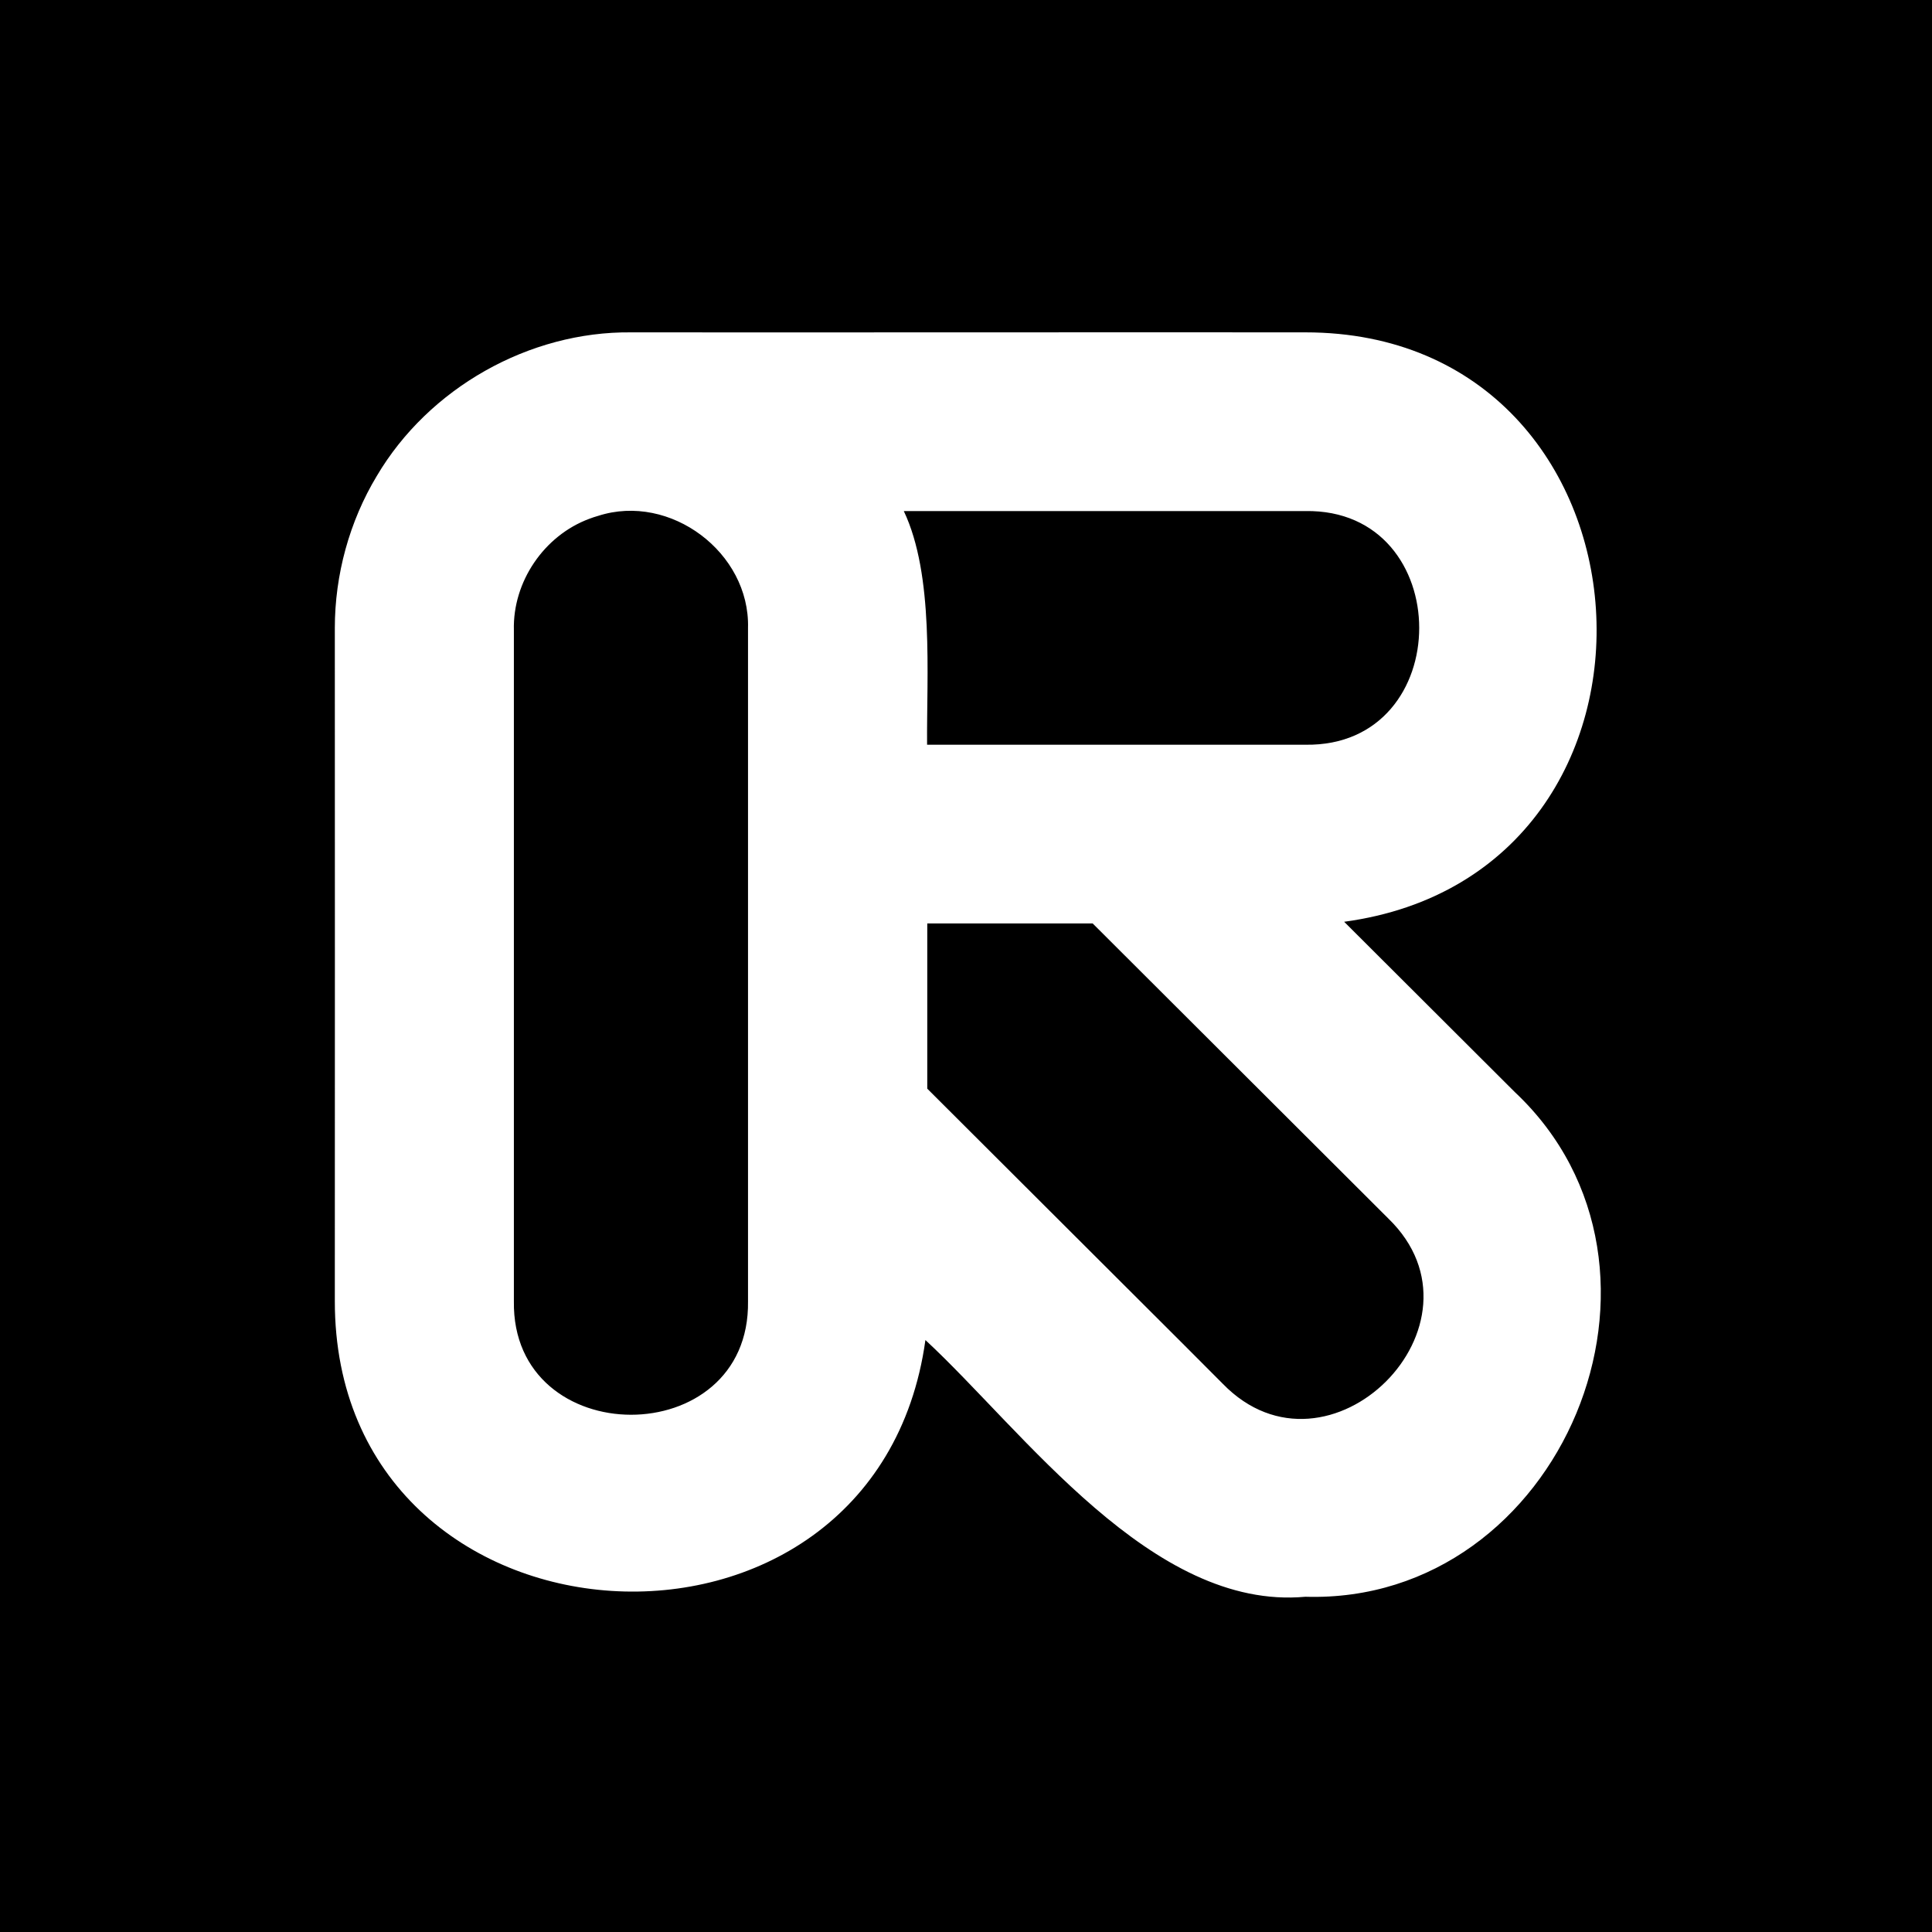
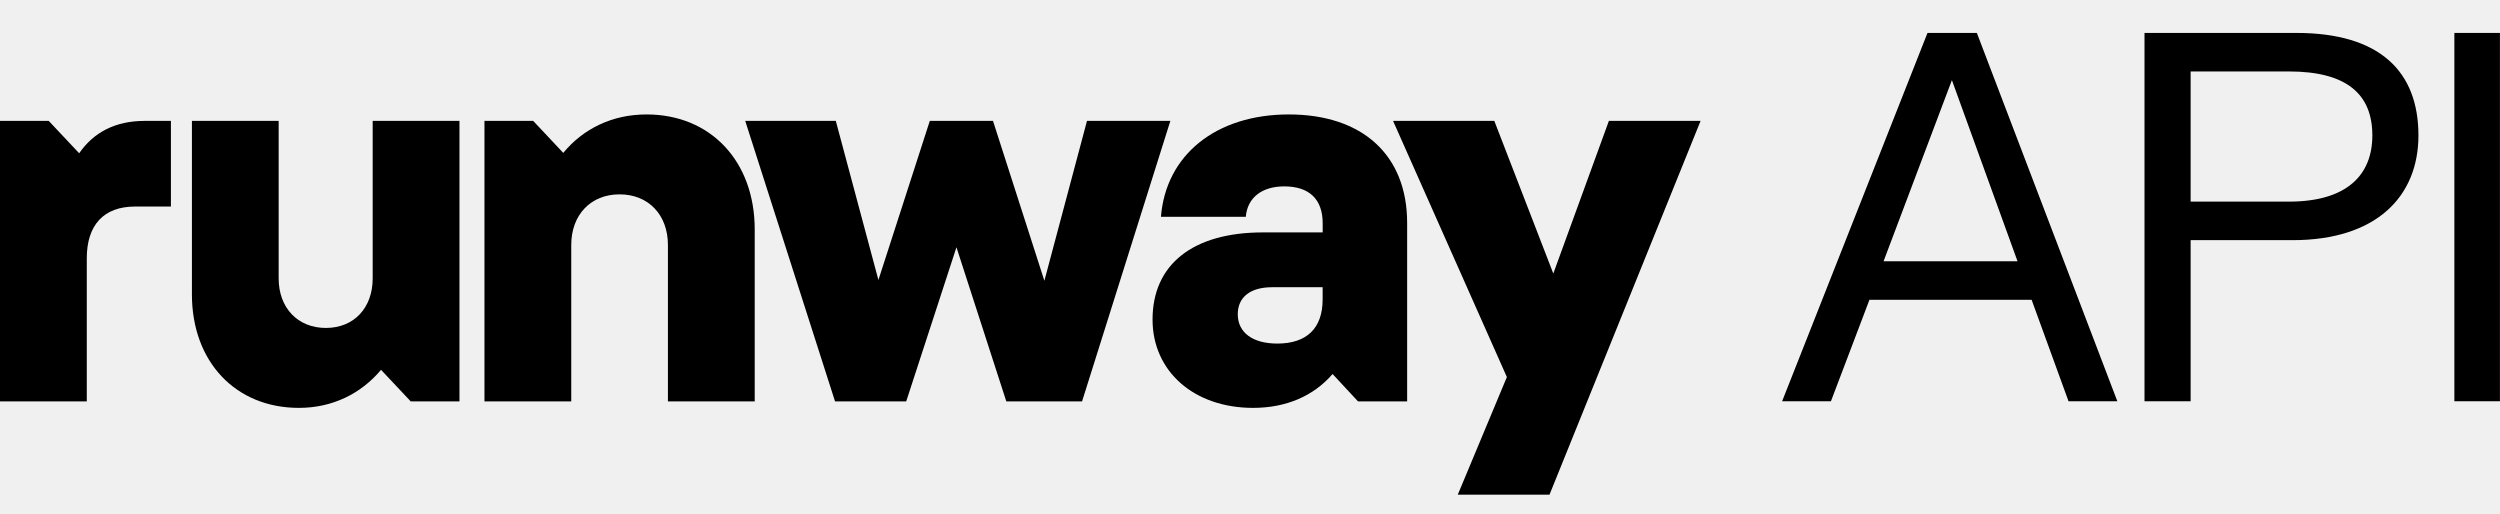
- <svg xmlns="http://www.w3.org/2000/svg" width="250" height="250" viewBox="0 0 250 250" fill="none">
-   <rect width="250" height="250" fill="black" />
-   <g clip-path="url(#clip0_2_4)">
-     <path d="M168.912 206.62C149.065 208.433 132.47 185.19 119.749 173.401C113.316 219.721 43.278 215.33 43.326 168.341C43.35 148.606 43.326 100.376 43.326 81.261C43.326 74.388 45.215 67.468 48.754 61.597C55.473 50.214 68.457 42.864 81.681 43.007C101.599 43.031 149.567 42.983 168.912 43.007C215.97 43.007 220.443 112.977 173.933 119.277L196.005 141.304C220.251 164.093 202.054 207.622 168.912 206.62ZM158.223 179.056C171.901 193.137 193.732 171.325 179.648 157.674L141.389 119.491H119.988C119.988 121.568 119.988 139.37 119.988 140.874L153.058 173.877L158.223 179.056ZM66.496 168.365C66.186 187.934 97.104 188.006 96.793 168.365V81.261C97.056 71.501 86.726 63.745 77.4 66.752C76.994 66.871 76.611 66.99 76.253 67.133C70.394 69.305 66.329 75.295 66.496 81.547V168.365ZM168.912 96.367C188.568 96.677 188.544 65.821 168.912 66.131H116.951C120.896 74.436 119.892 87.37 119.964 96.367C122.786 96.367 167.525 96.367 168.912 96.367Z" fill="white" />
+ <svg xmlns="http://www.w3.org/2000/svg" width="112" height="23" viewBox="0 0 112 23" fill="none">
+   <g clip-path="url(#clip0_2608_18987)">
+     <path d="M6.053 9.253C4.638 9.253 3.888 10.088 3.888 11.572V17.982H0V5.416H2.183L3.547 6.866C4.195 5.928 5.167 5.416 6.48 5.416H7.657V9.253H6.054H6.053Z" fill="black" />
+     <path d="M8.597 5.416H12.484V12.476C12.484 13.789 13.337 14.692 14.599 14.692C15.861 14.692 16.696 13.789 16.696 12.476V5.416H20.584V17.983H18.401L17.071 16.568C16.168 17.643 14.888 18.273 13.389 18.273C10.558 18.273 8.598 16.209 8.598 13.191V5.416H8.597Z" fill="black" />
+     <path d="M33.81 17.983H29.923V10.975C29.923 9.628 29.053 8.707 27.757 8.707C26.461 8.707 25.592 9.628 25.592 10.975V17.983H21.704V5.416H23.887L25.234 6.849C26.137 5.758 27.433 5.127 28.968 5.127C31.833 5.127 33.811 7.224 33.811 10.277V17.983H33.81Z" fill="black" />
+     <path d="M33.386 5.416H37.444L39.353 12.544L41.655 5.416H44.486L46.788 12.578L48.697 5.416H52.432L48.476 17.983H45.083L42.849 11.078L40.598 17.983H37.41L33.386 5.416Z" fill="black" />
+     <path d="M57.737 5.127C61.044 5.127 63.04 6.952 63.04 9.986V17.983H60.84L59.699 16.756C58.846 17.745 57.619 18.273 56.135 18.273C53.492 18.273 51.634 16.637 51.634 14.317C51.634 11.845 53.441 10.412 56.579 10.412H59.256V10.003C59.256 8.929 58.659 8.35 57.534 8.35C56.528 8.35 55.88 8.861 55.812 9.714H52.01C52.231 6.934 54.482 5.127 57.739 5.127L57.737 5.127ZM59.254 13.414V12.868H56.987C56.015 12.868 55.452 13.312 55.452 14.079C55.452 14.897 56.117 15.392 57.225 15.392C58.538 15.392 59.254 14.71 59.254 13.414Z" fill="black" />
+     <path d="M69.418 22.16H65.309L67.508 16.892L62.409 5.416H66.945L69.588 12.254L72.078 5.416H76.186L69.418 22.16Z" fill="black" />
  </g>
+   <path d="M111.997 1.475V17.976H109.956V1.475H111.997Z" fill="black" />
+   <path d="M102.879 1.475C106.645 1.475 108.346 3.225 108.346 6.068C108.346 8.79 106.475 10.759 102.708 10.759H98.14V17.976H96.074V1.475H102.879ZM98.14 9.033H102.538C105.139 9.033 106.281 7.842 106.281 6.068C106.281 4.222 105.139 3.201 102.538 3.201H98.14V9.033Z" fill="black" />
+   <path d="M79.839 17.976L86.352 1.475H88.563L94.857 17.976H92.67L91.017 13.432H83.751L82.026 17.976H79.839ZM84.383 11.706H90.386L87.445 3.59L84.383 11.706Z" fill="black" />
  <defs>
-     <clipPath id="clip0_2_4">
-       <rect width="165" height="164" fill="white" transform="translate(43 43)" />
+     <clipPath id="clip0_2608_18987">
+       <rect width="76.199" height="16.989" fill="black" transform="translate(0 5.14575)" />
    </clipPath>
  </defs>
</svg>
